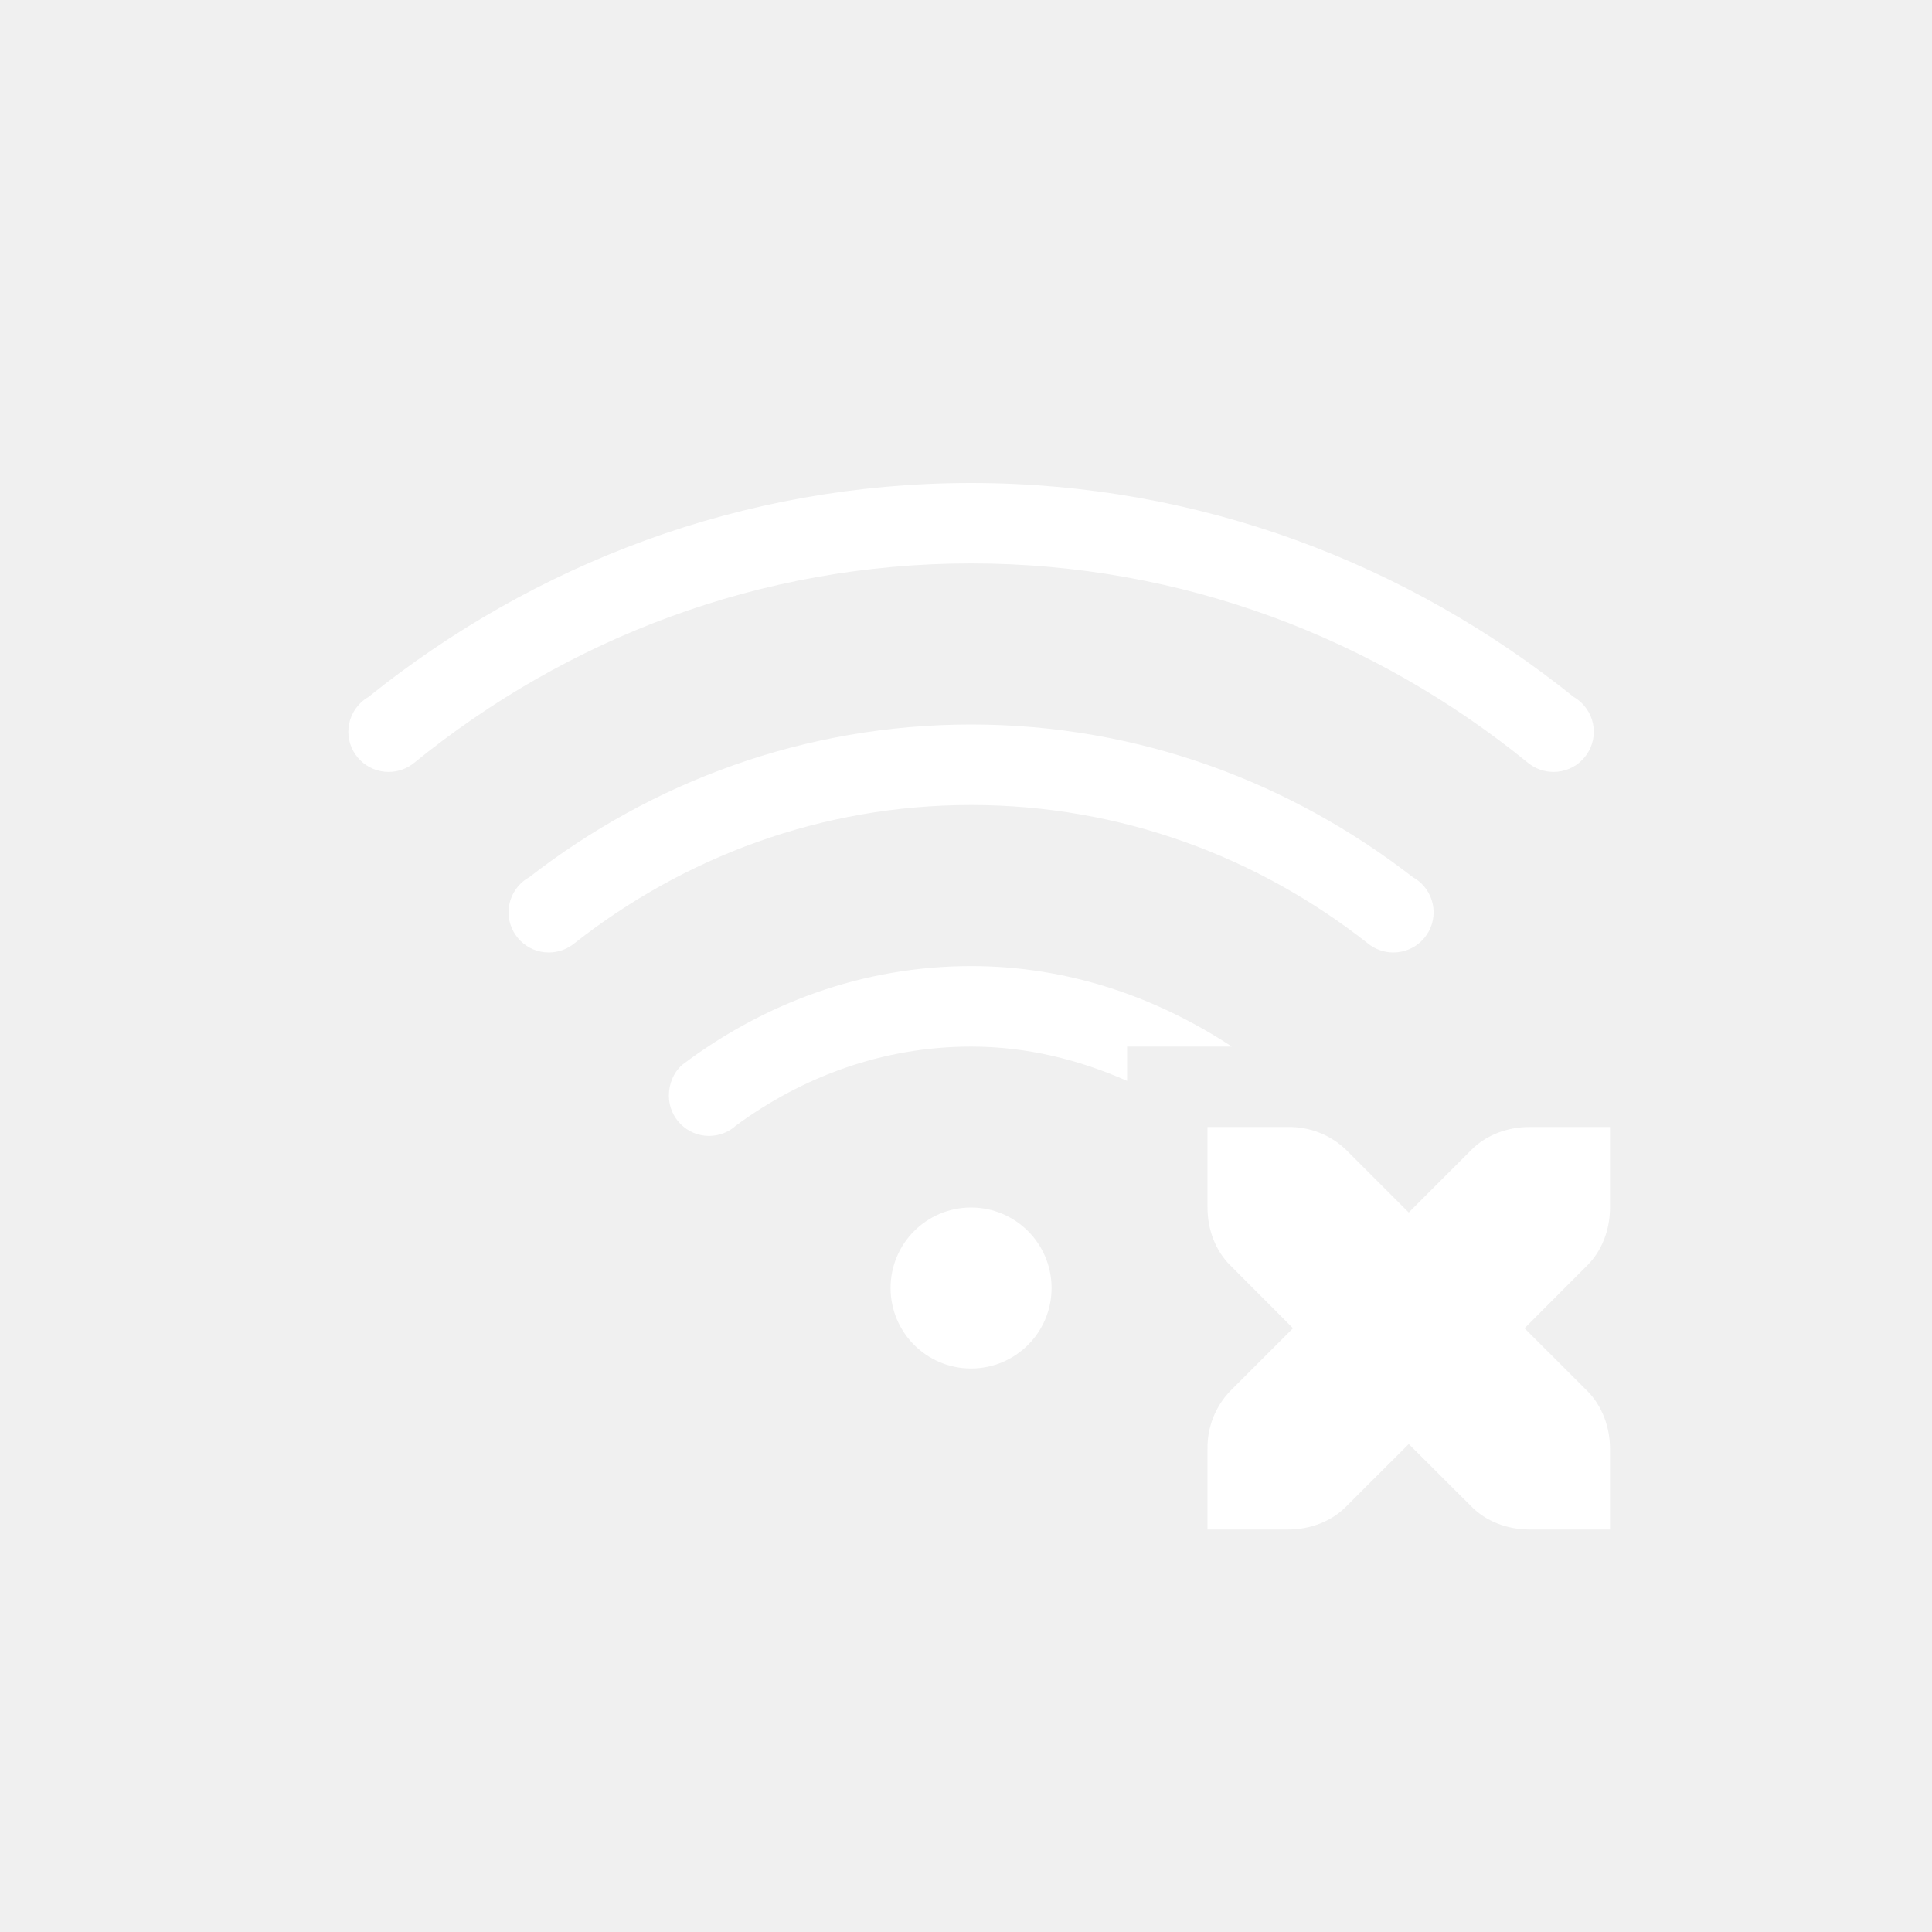
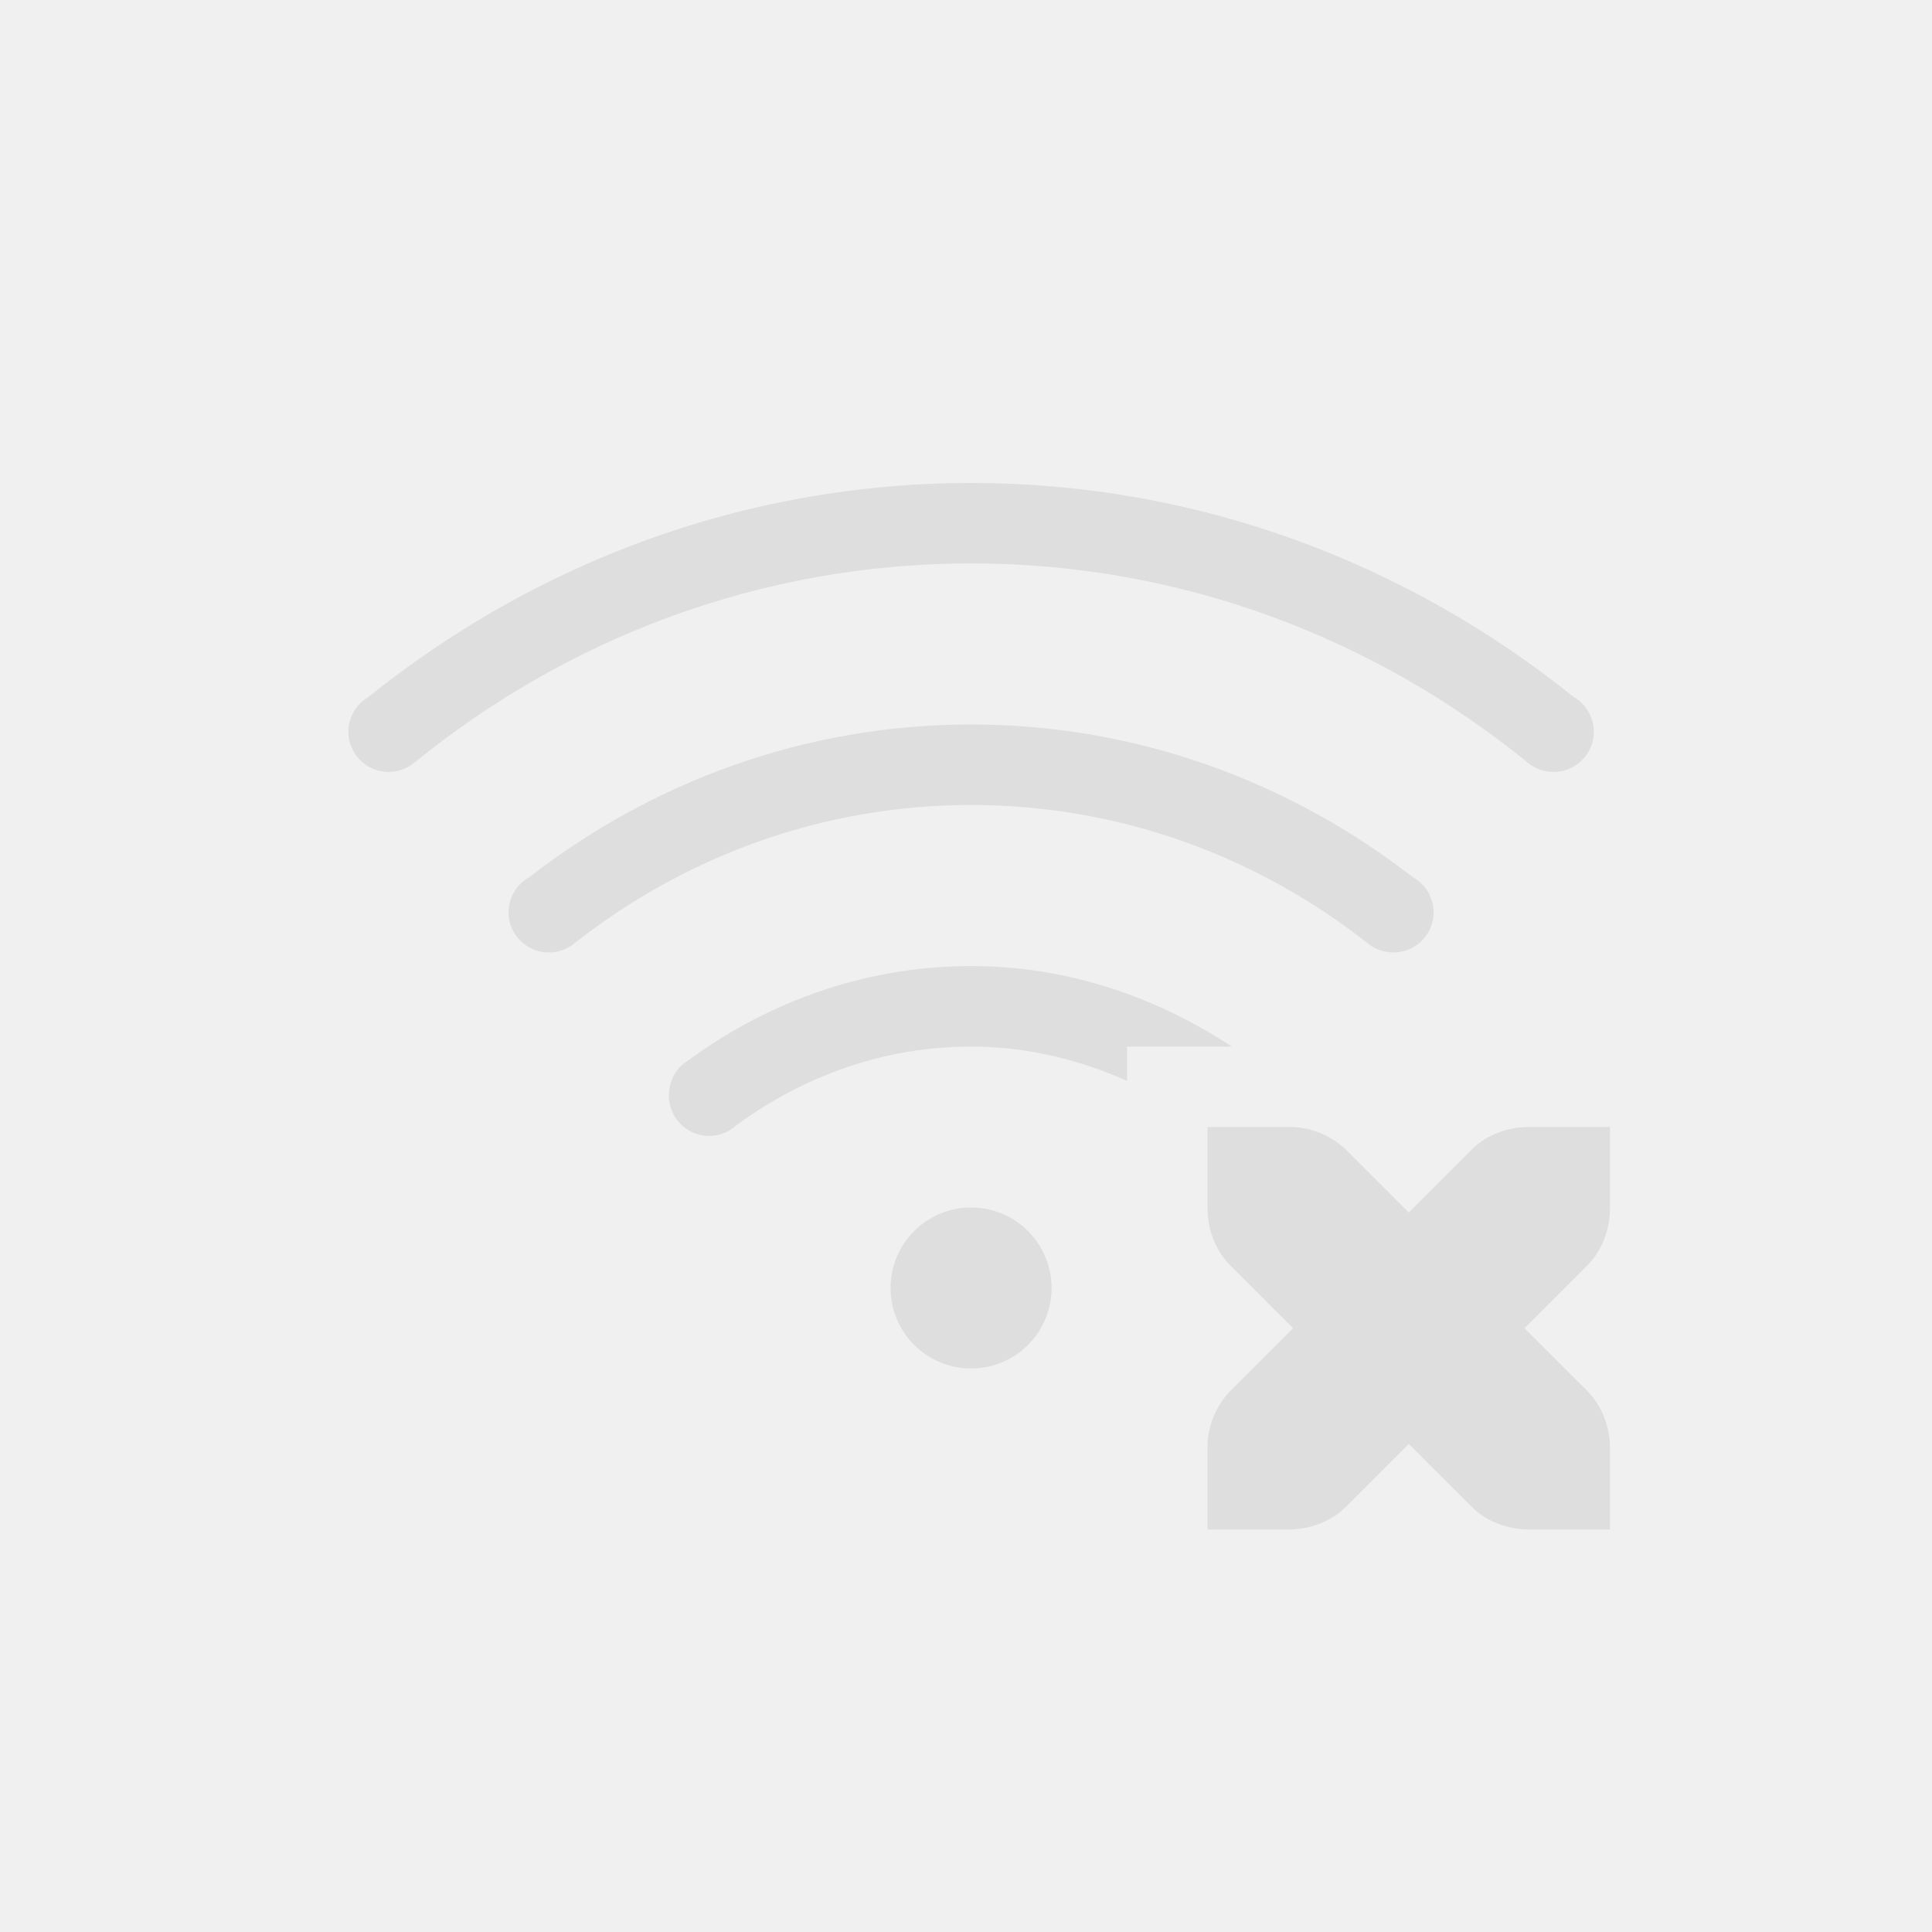
<svg xmlns="http://www.w3.org/2000/svg" width="24" height="24" version="1.1">
-   <g transform="translate(4.063,2.993)" fill="#ffffff">
+   <g transform="translate(4.063,2.993)" fill="#dedede">
    <g transform="translate(-3e-8 .007)">
      <path d="m8 3c-2.841-3e-7 -5.432 1.007-7.486 2.658a0.5 0.5 0 0 0-0.096 0.072 0.5 0.5 0 0 0-0.154 0.359 0.5 0.5 0 0 0 0.5 0.5 0.5 0.5 0 0 0 0.318-0.113c1.891-1.539 4.29-2.477 6.918-2.477 2.628-3e-7 5.027 0.938 6.918 2.477a0.5 0.5 0 0 0 0.318 0.113 0.5 0.5 0 0 0 0.5-0.5 0.5 0.5 0 0 0-0.154-0.359 0.5 0.5 0 0 0-0.096-0.072c-2.054-1.651-4.646-2.658-7.486-2.658z" fill-rule="evenodd" style="paint-order:stroke fill markers" />
      <path transform="translate(3e-8 -.007)" d="m8 9.008c-1.353-2e-7 -2.583 0.469-3.586 1.225-0.11 0.095-0.168 0.239-0.168 0.385 0 0.276 0.224 0.5 0.5 0.5 0.124-3.26e-4 0.244-0.047 0.336-0.131 0.822-0.603 1.82-0.979 2.918-0.979 0.695 0 1.342 0.163 1.938 0.426v-0.426h1.301c-0.936-0.615-2.034-1-3.238-1z" />
      <path d="m8 6c-2.073 0-3.968 0.717-5.488 1.897a0.5 0.5 0 0 0-0.102 0.074 0.5 0.5 0 0 0-0.156 0.361 0.5 0.5 0 0 0 0.5 0.5 0.5 0.5 0 0 0 0.32-0.115c1.359-1.069 3.063-1.717 4.926-1.717 1.863-2e-7 3.567 0.648 4.926 1.717a0.5 0.5 0 0 0 0.32 0.115 0.5 0.5 0 0 0 0.5-0.5 0.5 0.5 0 0 0-0.156-0.361 0.5 0.5 0 0 0-0.102-0.074c-1.52-1.179-3.415-1.897-5.488-1.897z" fill-rule="evenodd" style="paint-order:stroke fill markers" />
      <circle cx="8" cy="13" r="1" fill-rule="evenodd" style="paint-order:stroke fill markers" />
    </g>
-     <path d="m10.937 11.007v1c0 0.276 0.1 0.537 0.282 0.718l0.78 0.782-0.78 0.78a1.015 1.015 0 0 0-0.282 0.72v1h1c0.276 0 0.538-0.1 0.719-0.282l0.781-0.78 0.782 0.78c0.18 0.181 0.442 0.282 0.718 0.282h1v-1c0-0.276-0.1-0.538-0.281-0.72l-0.781-0.78 0.781-0.782c0.181-0.18 0.281-0.442 0.281-0.718v-1h-1c-0.276 0-0.537 0.1-0.718 0.28l-0.782 0.782-0.781-0.781a1.015 1.015 0 0 0-0.719-0.281z" fill="#ffffff" />
+     <path d="m10.937 11.007v1c0 0.276 0.1 0.537 0.282 0.718l0.78 0.782-0.78 0.78a1.015 1.015 0 0 0-0.282 0.72v1h1c0.276 0 0.538-0.1 0.719-0.282l0.781-0.78 0.782 0.78c0.18 0.181 0.442 0.282 0.718 0.282h1v-1c0-0.276-0.1-0.538-0.281-0.72l-0.781-0.78 0.781-0.782c0.181-0.18 0.281-0.442 0.281-0.718v-1h-1c-0.276 0-0.537 0.1-0.718 0.28l-0.782 0.782-0.781-0.781a1.015 1.015 0 0 0-0.719-0.281z" fill="#dedede" />
  </g>
</svg>
